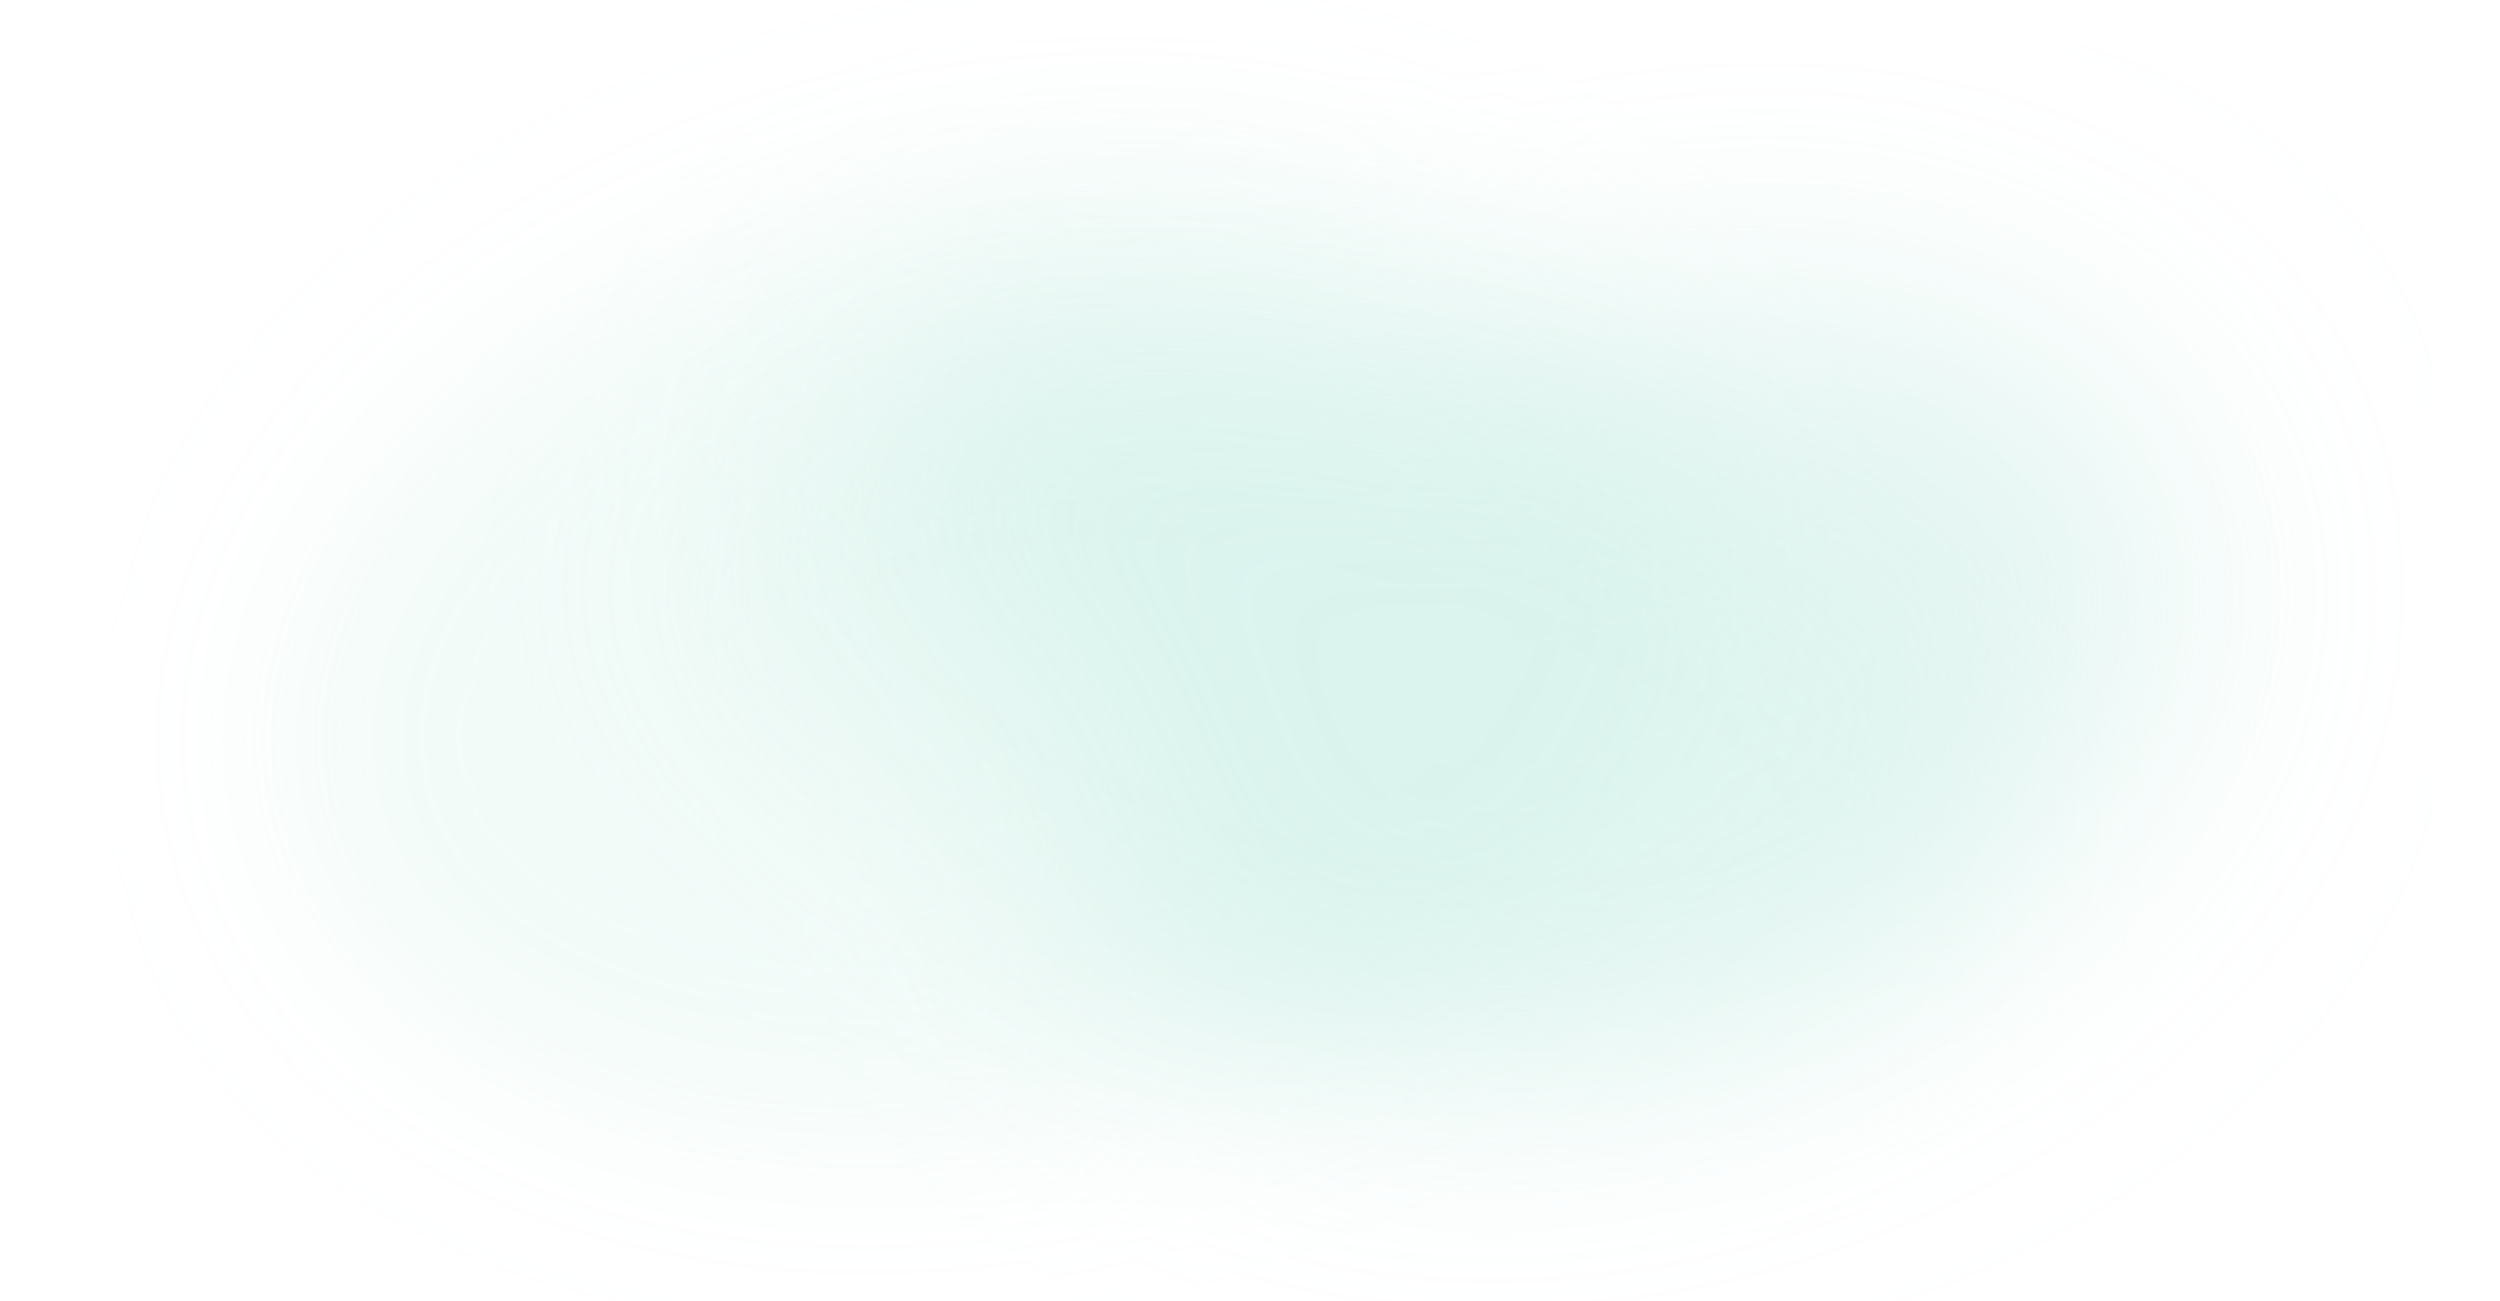
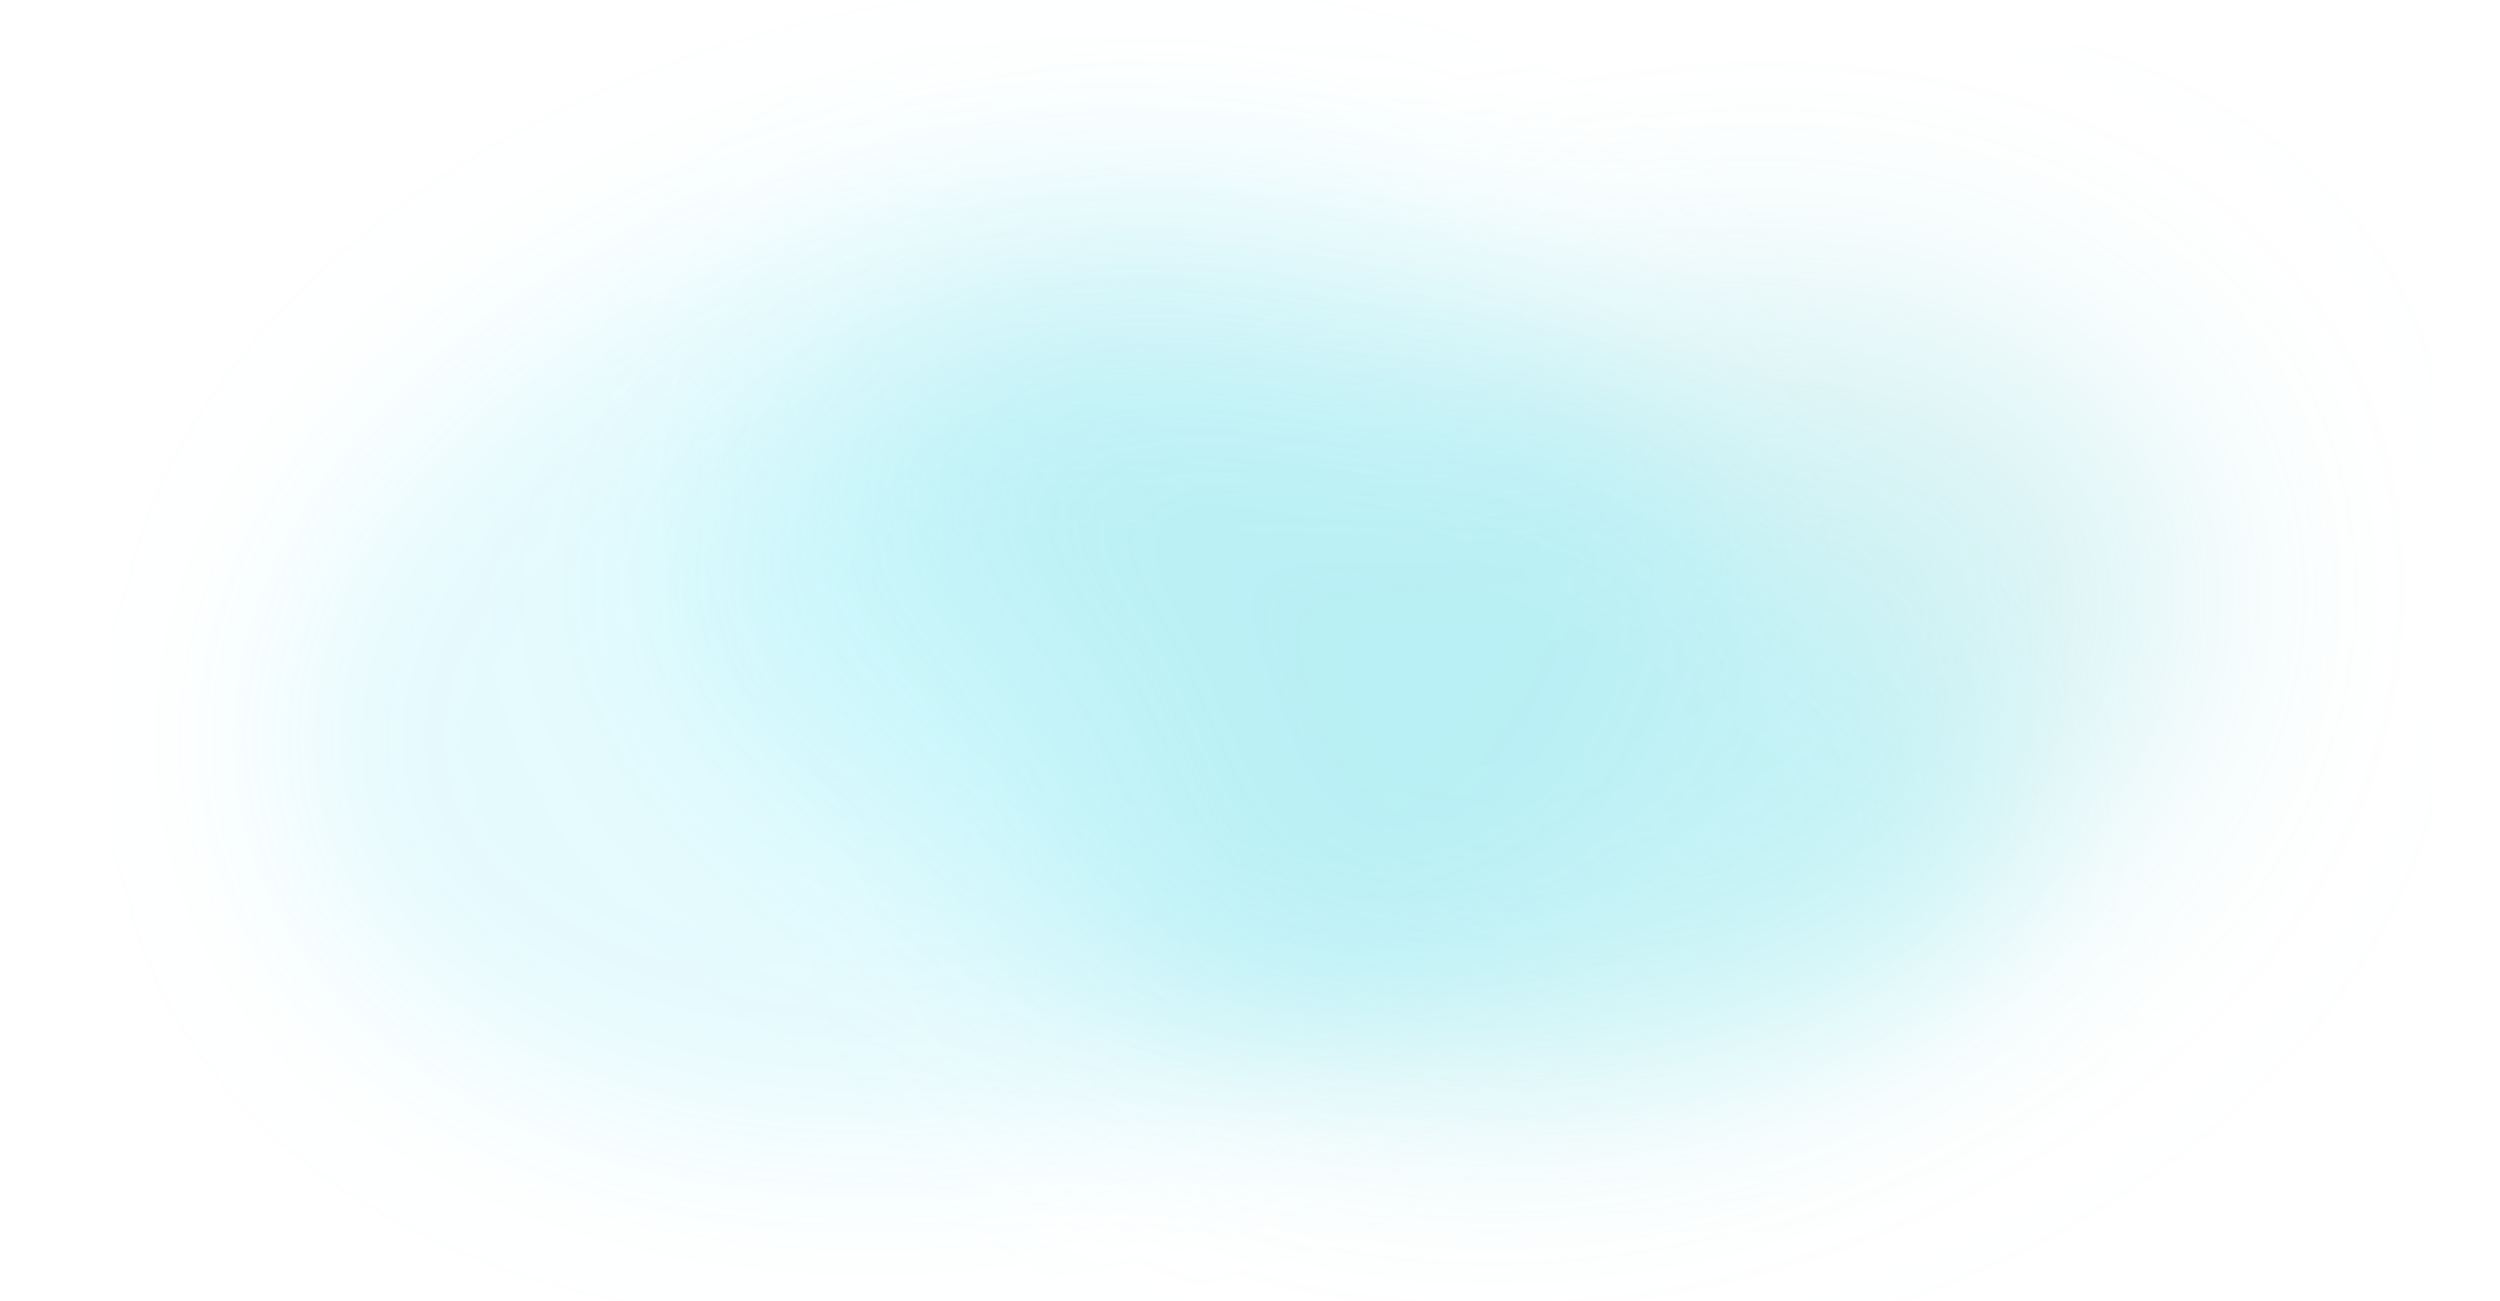
<svg xmlns="http://www.w3.org/2000/svg" fill="none" width="940" height="489" viewBox="0 0 940 489">
  <g opacity=".5">
    <g opacity=".5" filter="url(#a)">
-       <ellipse cx="228.325" cy="228.467" rx="228.325" ry="228.467" transform="matrix(-.69804 .71606 -.93503 -.35457 746.007 164.013)" fill="#7FD7BF" fill-opacity=".4" />
+       <ellipse cx="228.325" cy="228.467" rx="228.325" ry="228.467" transform="matrix(-.69804 .71606 -.93503 -.35457 746.007 164.013)" fill="#00CFF1" fill-opacity=".4" />
    </g>
    <g opacity=".5" filter="url(#b)">
-       <path d="M744.639 123.639c88.93 33.377 101.739 120.625 28.61 194.873s-204.503 107.38-293.433 74.003c-68.176-25.588-91.614-82.835-65.893-141.614-5.322 1.295-11.057 1.515-17.505.218-57.977-11.661-88.917-50.624-69.106-87.027s82.871-56.46 140.848-44.8c21.157 4.256 38.712 12.147 51.516 22.222a709 709 0 0 1 12.493.081c68.874-32.279 150.858-41.08 212.47-17.956" fill="#8FD9C9" />
+       <path d="M744.639 123.639c88.93 33.377 101.739 120.625 28.61 194.873s-204.503 107.38-293.433 74.003c-68.176-25.588-91.614-82.835-65.893-141.614-5.322 1.295-11.057 1.515-17.505.218-57.977-11.661-88.917-50.624-69.106-87.027s82.871-56.46 140.848-44.8c21.157 4.256 38.712 12.147 51.516 22.222a709 709 0 0 1 12.493.081c68.874-32.279 150.858-41.08 212.47-17.956" fill="#56CCD4" />
    </g>
    <g opacity=".5" filter="url(#c)">
-       <ellipse cx="248.931" cy="140.195" rx="248.931" ry="140.195" transform="matrix(-.92703 -.37498 .72788 -.6857 629.472 454.865)" fill="#A7E8D5" fill-opacity=".4" />
+       <ellipse cx="248.931" cy="140.195" rx="248.931" ry="140.195" transform="matrix(-.92703 -.37498 .72788 -.6857 629.472 454.865)" fill="#00E1F4" fill-opacity=".4" />
    </g>
  </g>
  <defs>
    <filter id="a" x="42.46" y="-.002" width="661.088" height="493.004" filterUnits="userSpaceOnUse" color-interpolation-filters="sRGB">
      <feFlood flood-opacity="0" result="BackgroundImageFix" />
      <feBlend in="SourceGraphic" in2="BackgroundImageFix" result="shape" />
      <feGaussianBlur stdDeviation="32" result="effect1_foregroundBlur" />
    </filter>
    <filter id="b" x="227.322" y="16.644" width="687.384" height="482.867" filterUnits="userSpaceOnUse" color-interpolation-filters="sRGB">
      <feGaussianBlur stdDeviation="47" result="effect1_foregroundBlur" />
    </filter>
    <filter id="c" x="184.365" y="67.391" width="632.771" height="395.991" filterUnits="userSpaceOnUse" color-interpolation-filters="sRGB">
      <feFlood flood-opacity="0" result="BackgroundImageFix" />
      <feBlend in="SourceGraphic" in2="BackgroundImageFix" result="shape" />
      <feGaussianBlur stdDeviation="32" result="effect1_foregroundBlur" />
    </filter>
  </defs>
</svg>
